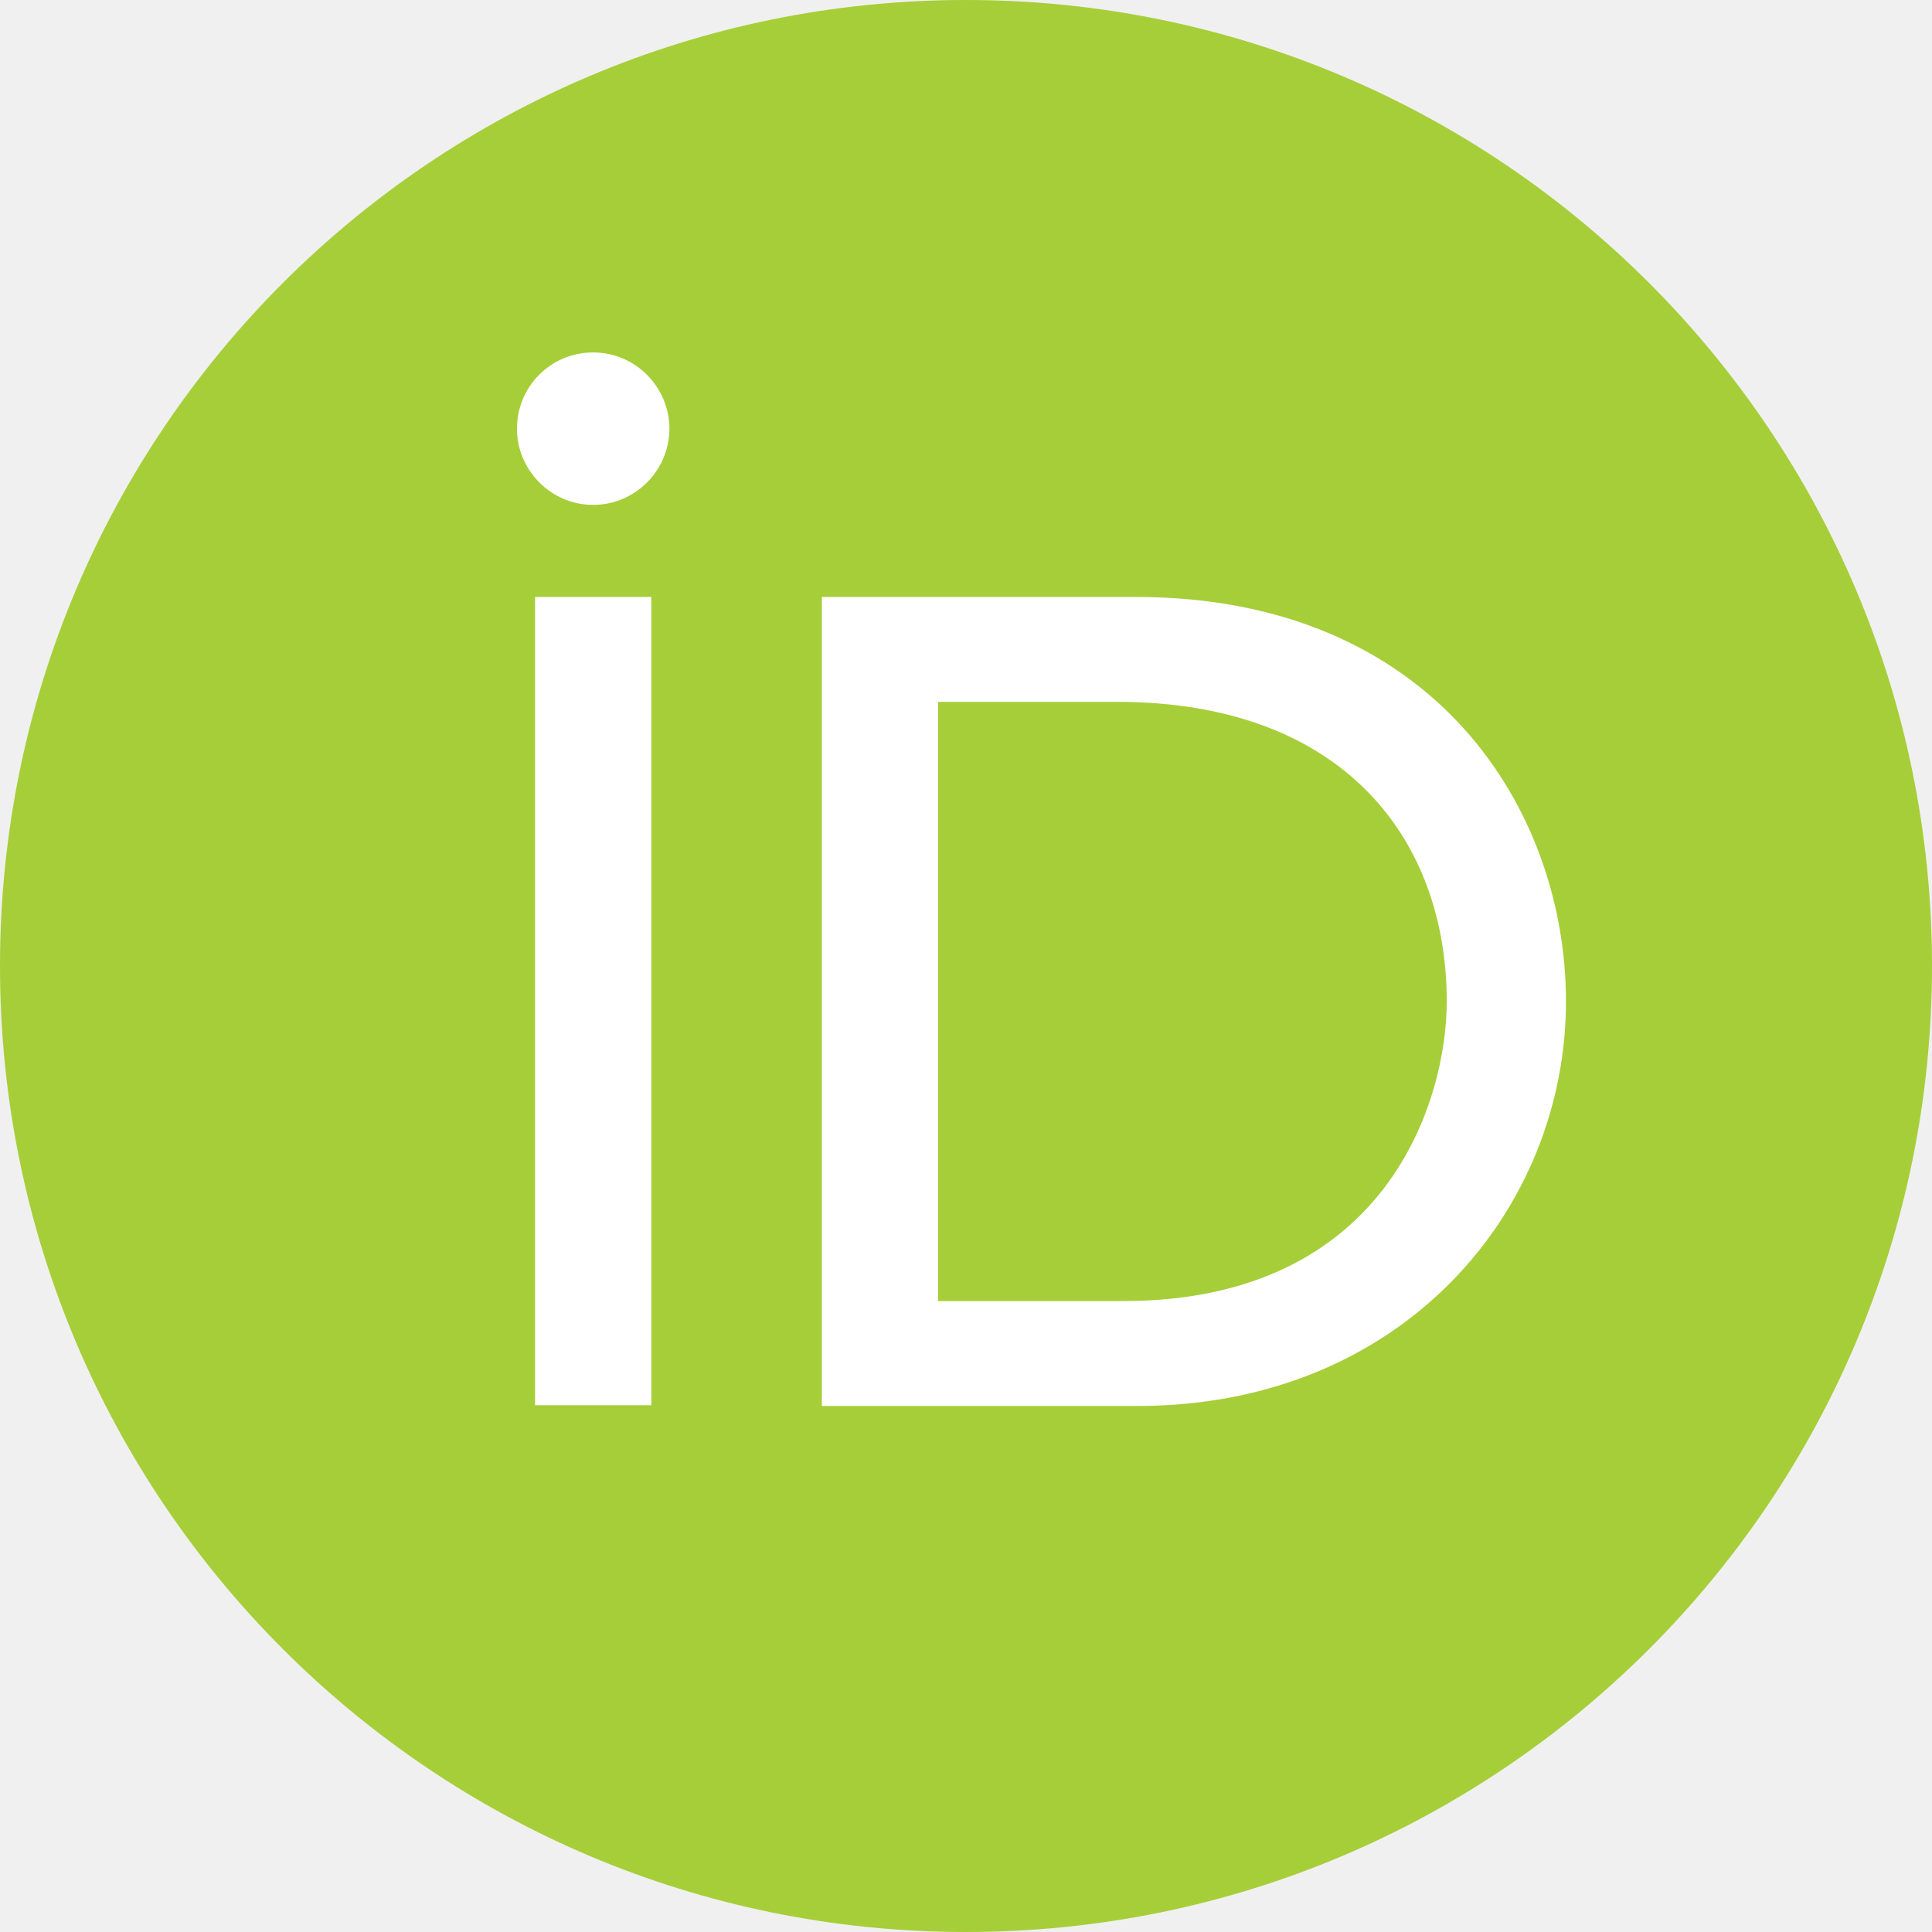
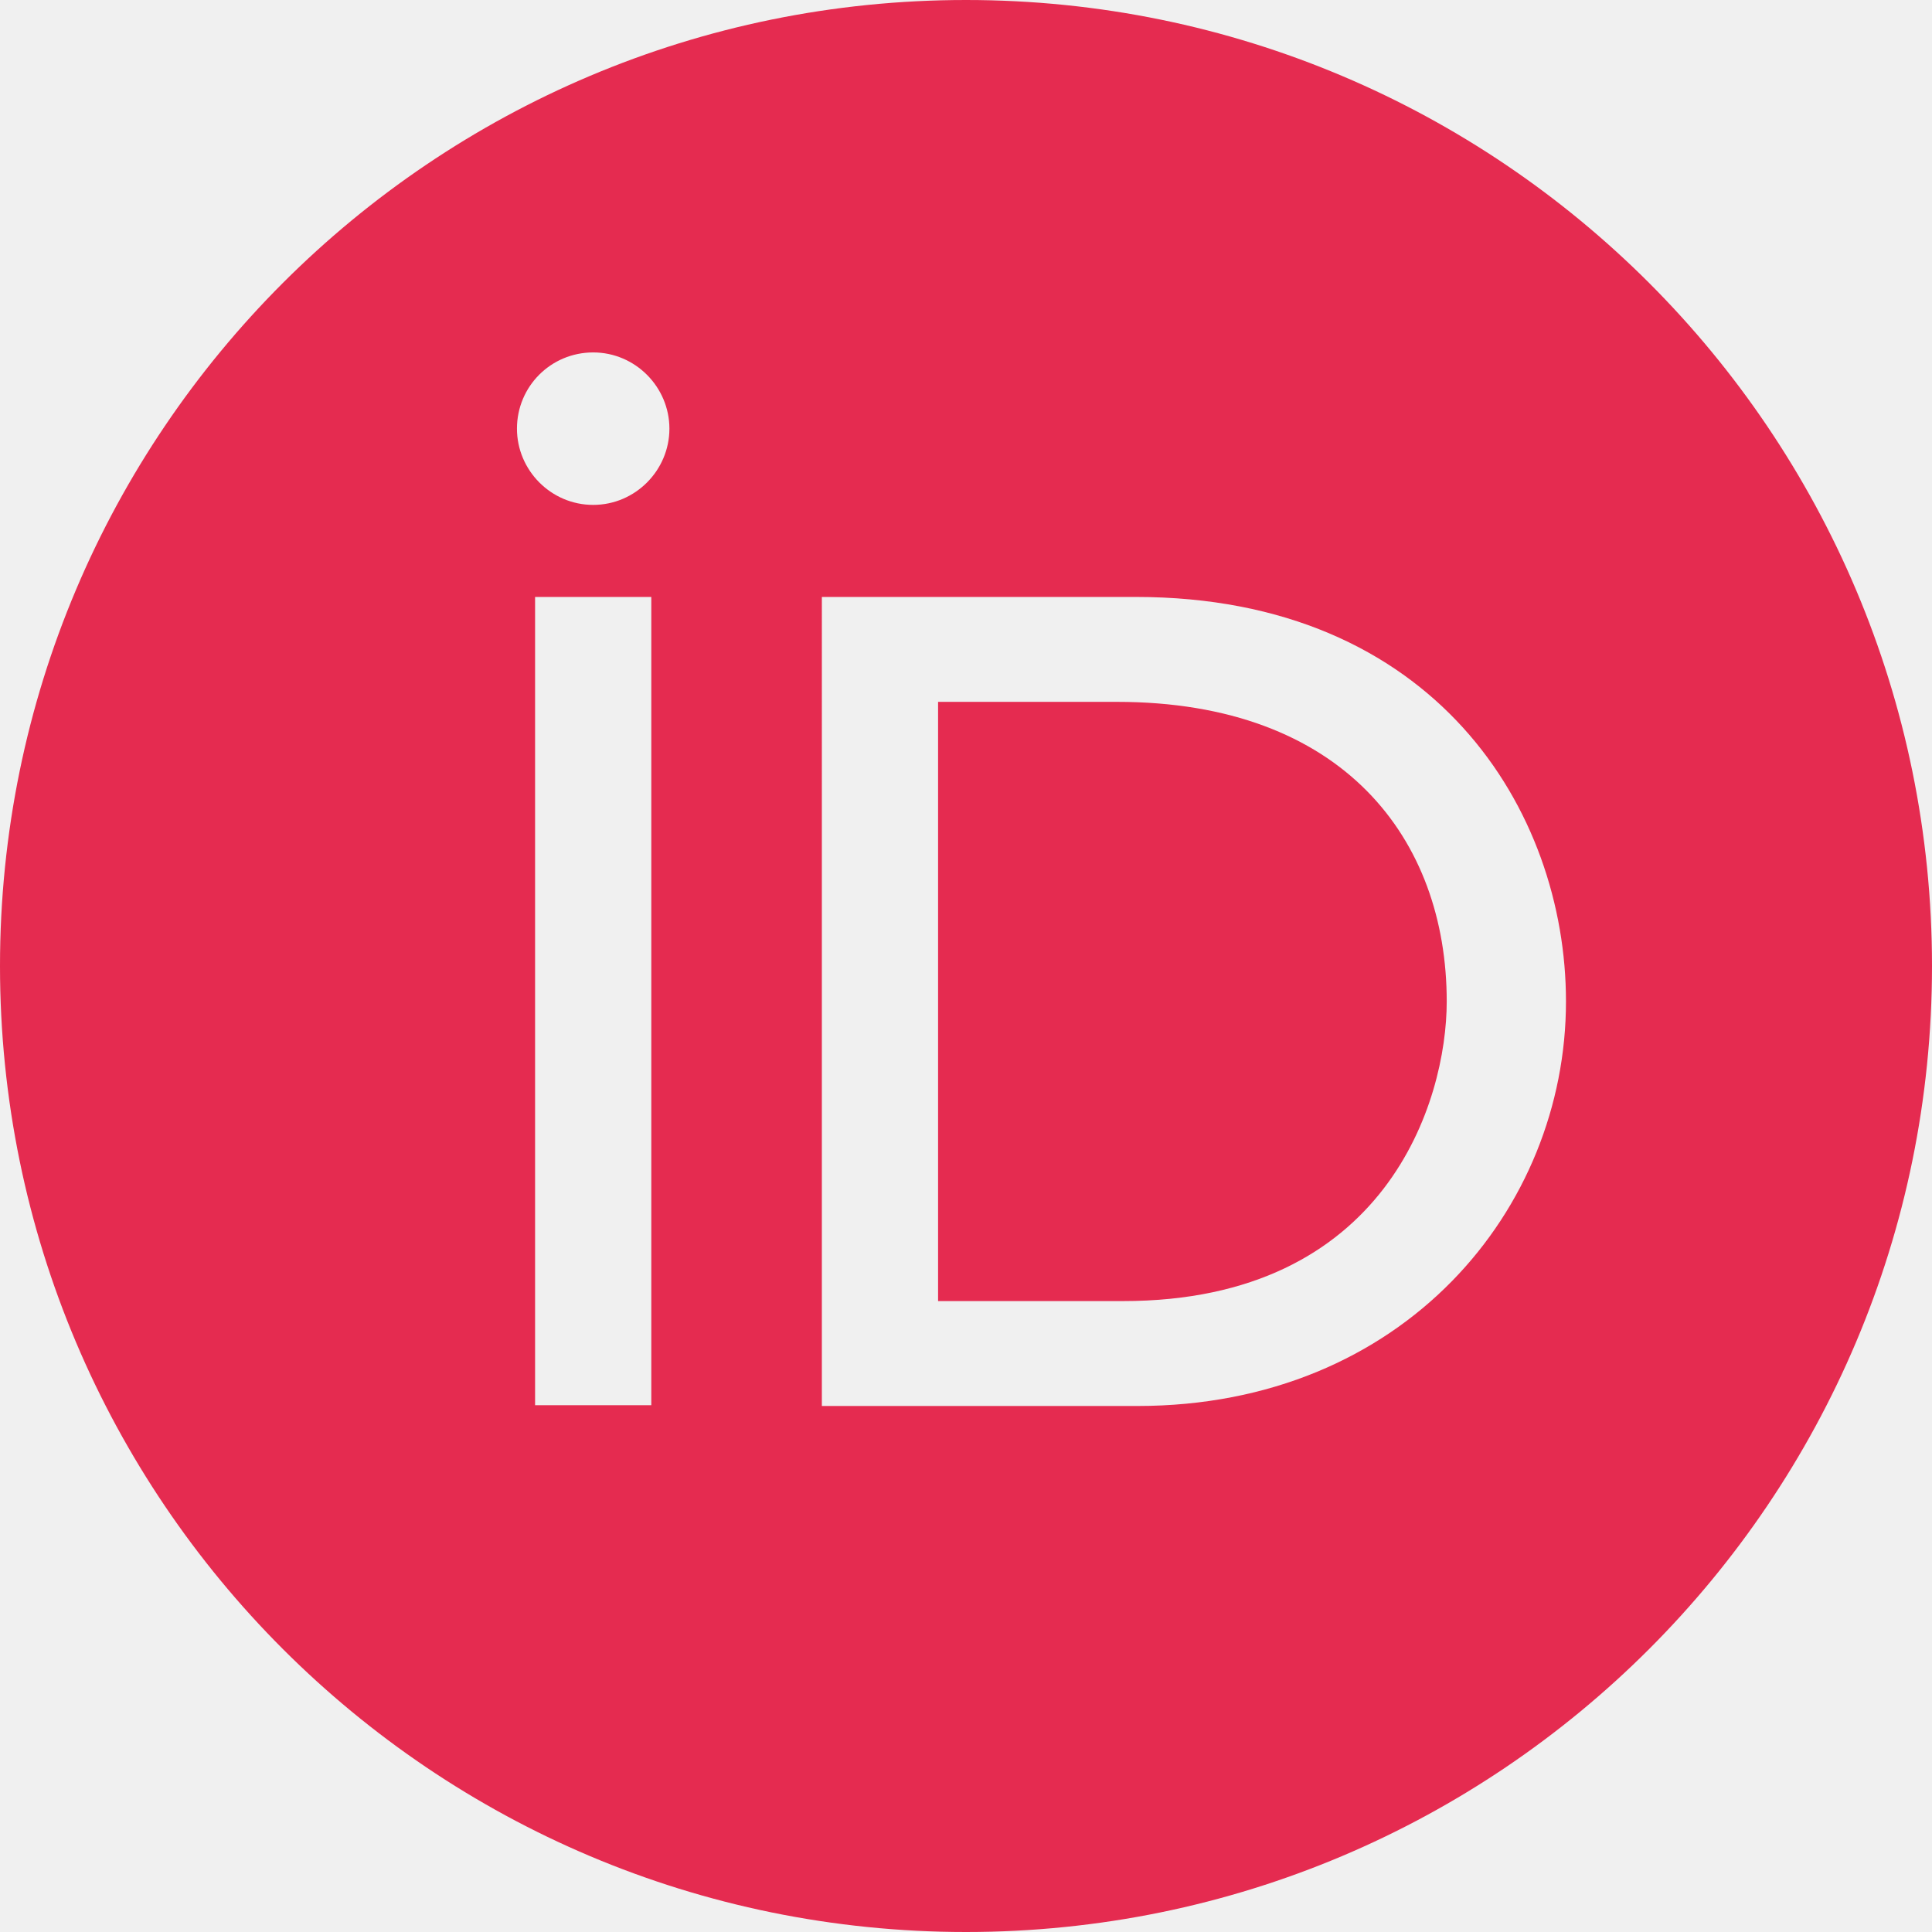
<svg xmlns="http://www.w3.org/2000/svg" version="1.1" id="Layer_1" x="0px" y="0px" viewBox="0 0 256 256" style="enable-background:new 0 0 256 256;" xml:space="preserve">
-   <style type="text/css">
+   <defs id="defs4" />
+   <style type="text/css" id="style1">
	.st0{fill:#A6CE39;}
	.st1{fill:#FFFFFF;}
</style>
-   <path class="st0" d="M256,128c0,70.7-57.3,128-128,128C57.3,256,0,198.7,0,128C0,57.3,57.3,0,128,0C198.7,0,256,57.3,256,128z" />
-   <g>
-     <path class="st1" d="M86.3,186.2H70.9V79.1h15.4v48.4V186.2z" />
-     <path class="st1" d="M108.9,79.1h41.6c39.6,0,57,28.3,57,53.6c0,27.5-21.5,53.6-56.8,53.6h-41.8V79.1z M124.3,172.4h24.5   c34.9,0,42.9-26.5,42.9-39.7c0-21.5-13.7-39.7-43.7-39.7h-23.7V172.4z" />
-     <path class="st1" d="M88.7,56.8c0,5.5-4.5,10.1-10.1,10.1c-5.6,0-10.1-4.6-10.1-10.1c0-5.6,4.5-10.1,10.1-10.1   C84.2,46.7,88.7,51.3,88.7,56.8z" />
-   </g>
+   <path d="m 124.301,93 v 79.4 h 24.5 c 34.9,0 42.898,-26.501 42.898,-39.701 C 191.699,111.199 178,93 148,93 Z" style="fill:#e52b50;fill-opacity:1" id="path9" />
+   <path d="M 128,0 C 57.3,0 0,57.3 0,128 0,198.7 57.3,256 128,256 198.7,256 256,198.7 256,128 256,57.3 198.7,0 128,0 Z M 78.6,46.699 c 5.6,0 10.1,4.602 10.1,10.102 0,5.5 -4.5,10.1 -10.1,10.1 -5.6,0 -10.1,-4.6 -10.1,-10.1 0,-5.6 4.5,-10.102 10.1,-10.102 z m -7.699,32.4 h 15.4 V 127.5 186.199 h -15.4 z m 38,0 H 150.5 c 39.6,0 57,28.3 57,53.6 0,27.5 -21.501,53.602 -56.801,53.602 h -41.799 z" style="fill:#e52b50;fill-opacity:1" id="path5" />
</svg>
